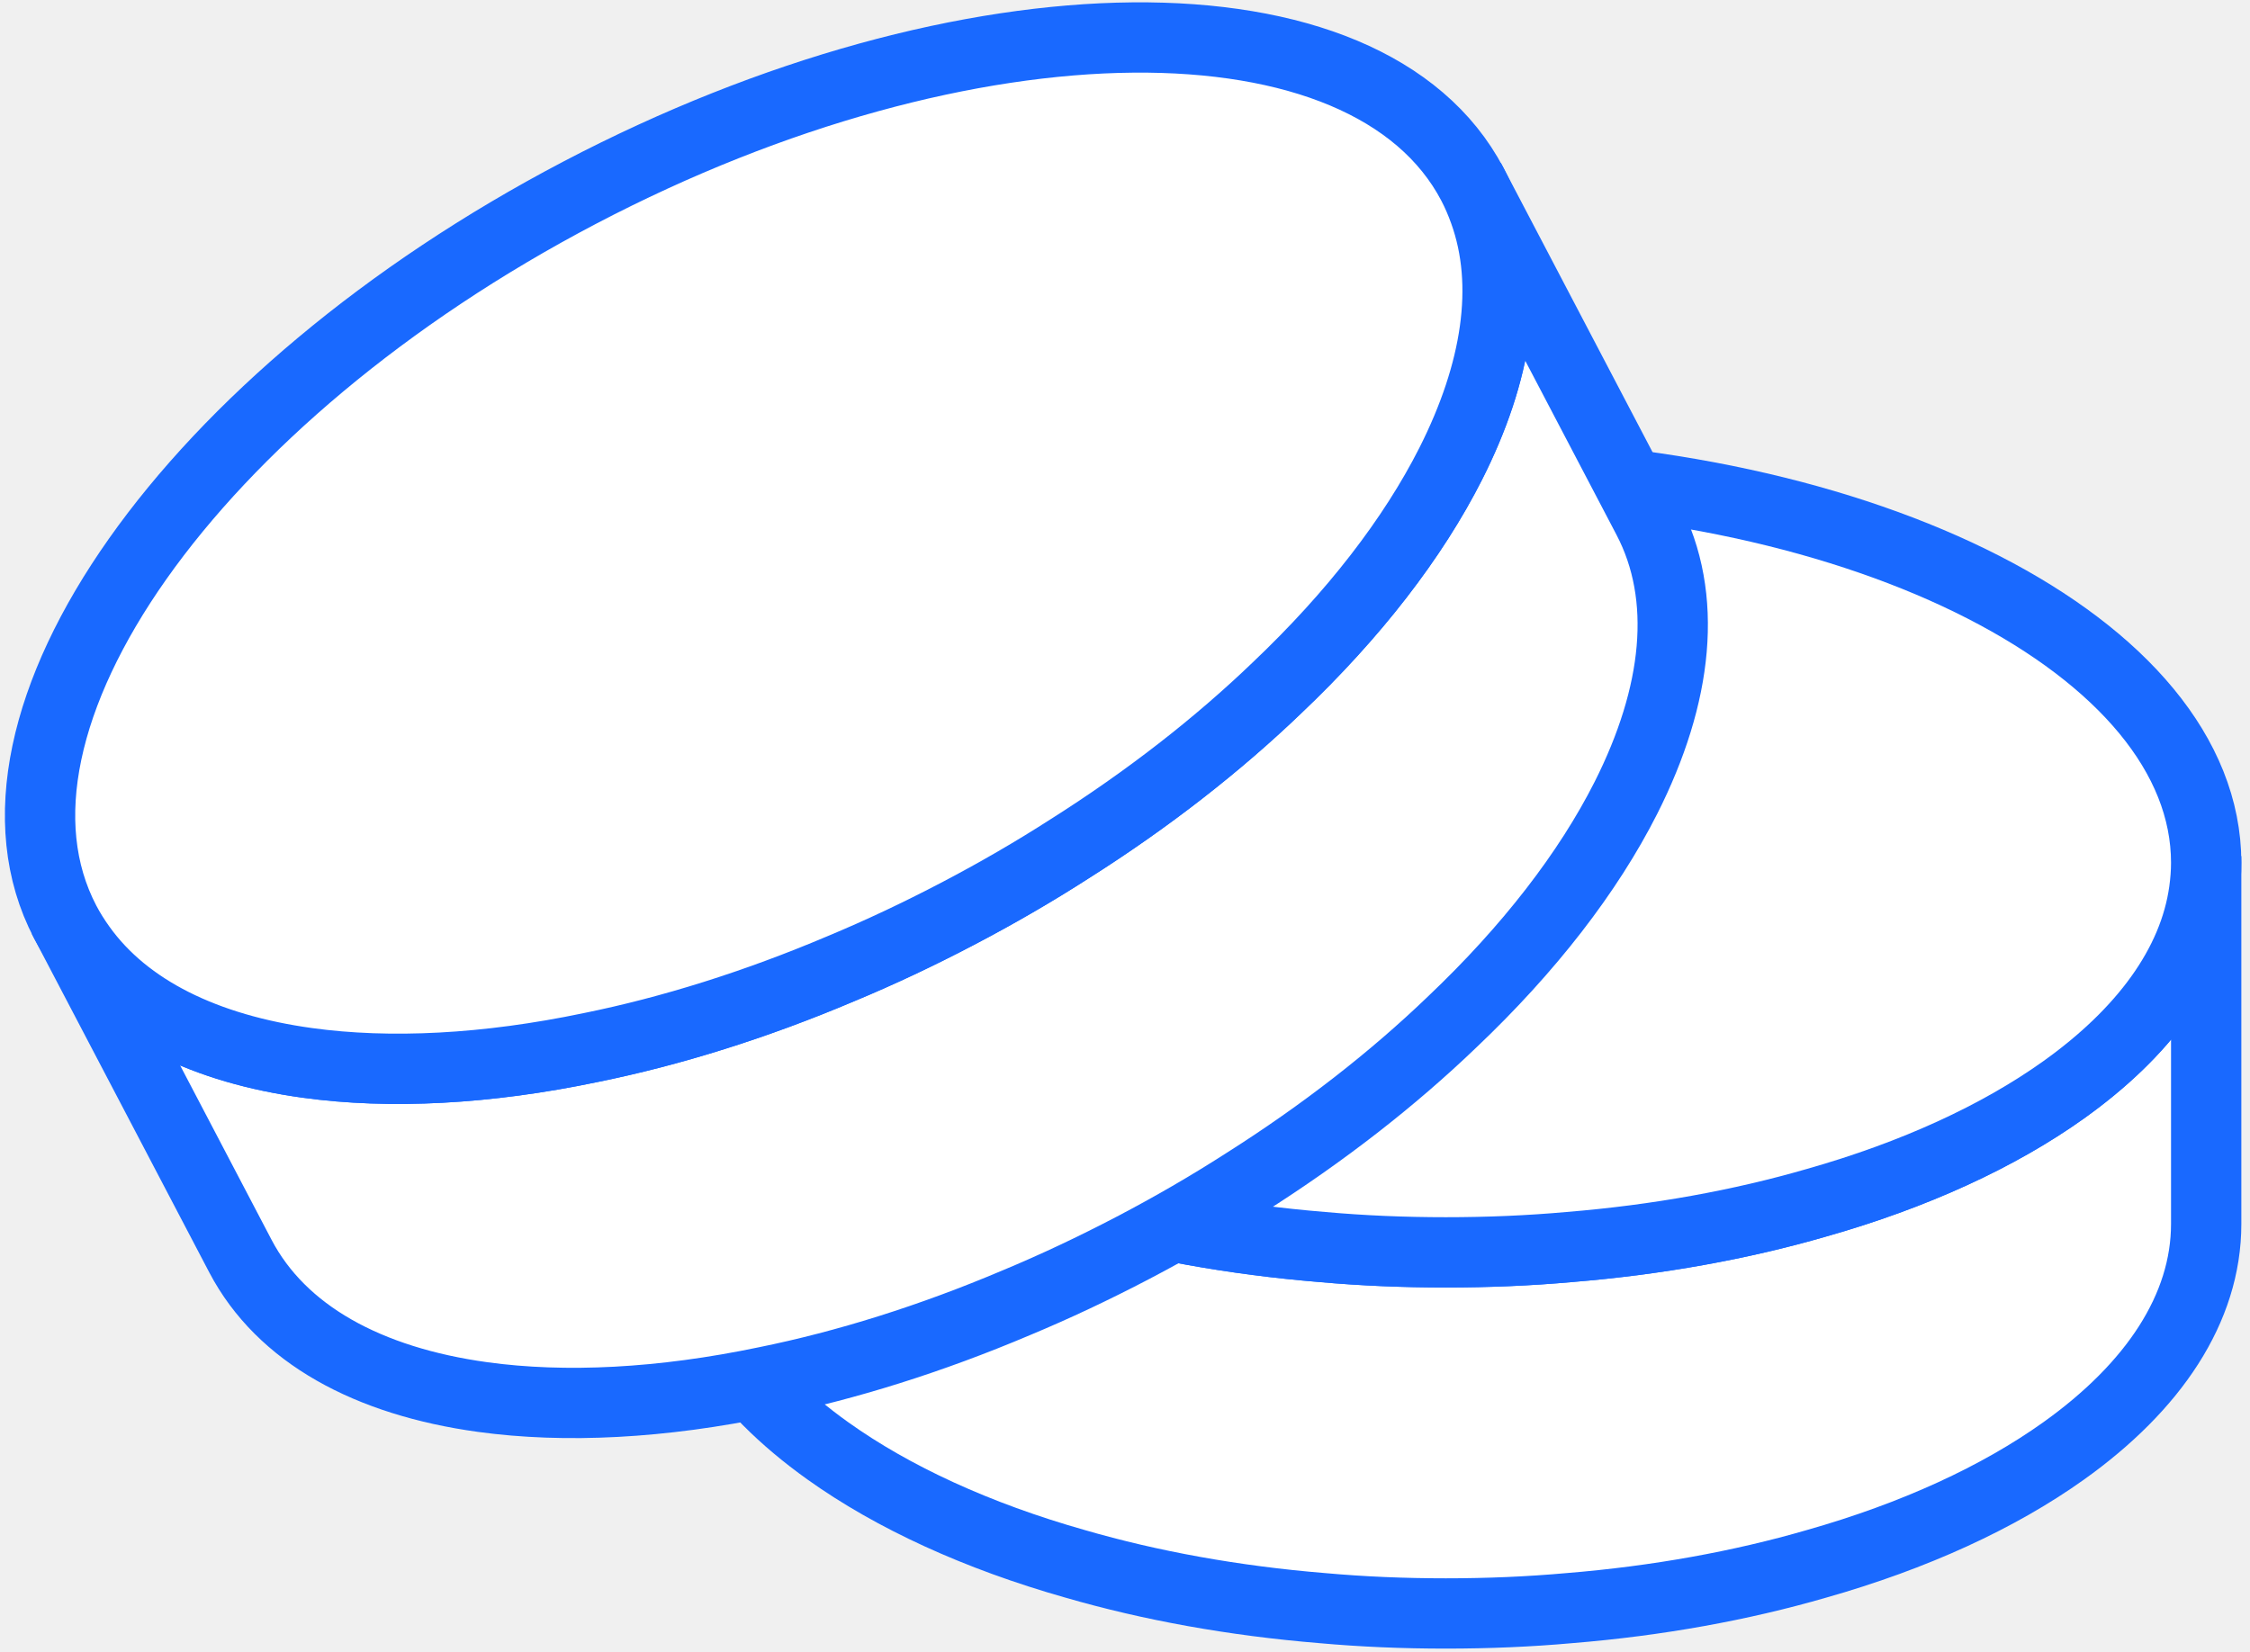
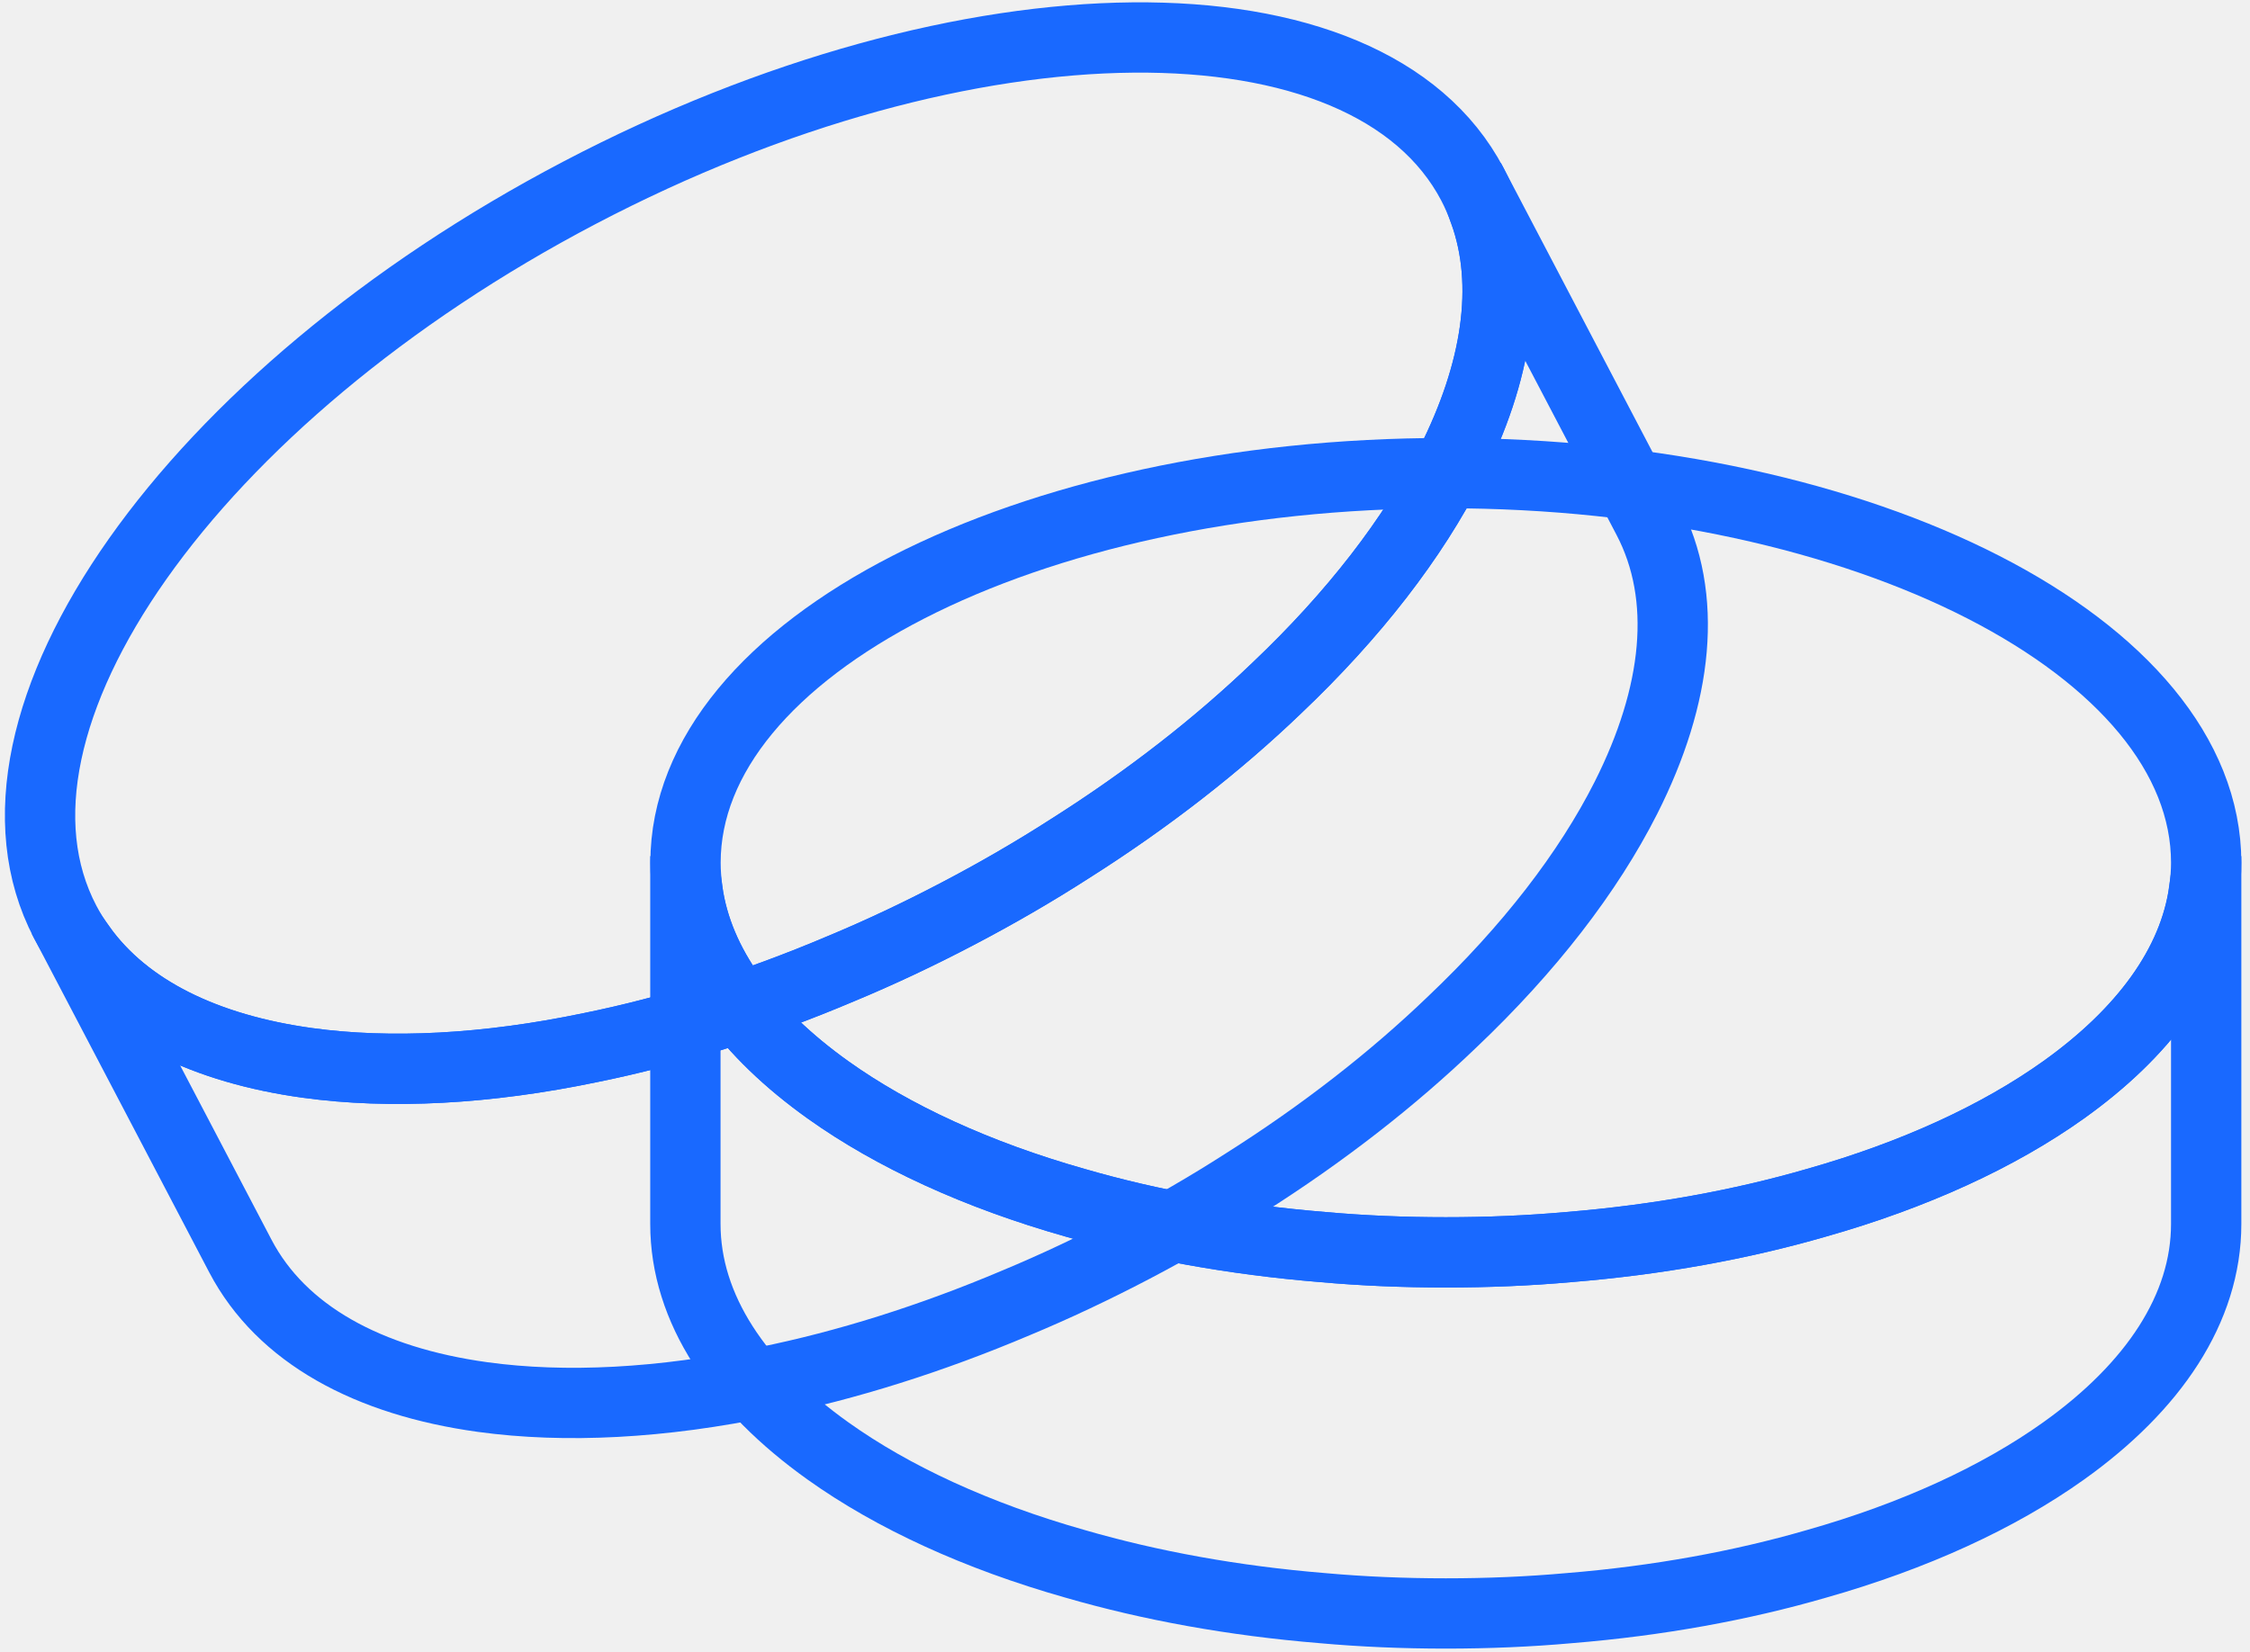
<svg xmlns="http://www.w3.org/2000/svg" width="128px" height="94px" viewBox="0 0 128 94" version="1.1">
  <g id="10-DeFi" stroke="none" stroke-width="1" fill="none" fill-rule="evenodd">
    <g id="fmint" transform="translate(2, 2)">
      <g id="Group" transform="translate(36.96161, 24.85913)">
-         <path d="M86.546,23.855 C86.546,23.855 86.546,42.228 86.546,42.781 C86.546,47.605 83.54,52.06 78.434,55.704 C74.734,58.344 69.946,60.548 64.375,62.128 C60.094,63.371 55.344,64.238 50.317,64.647 C48.034,64.853 45.679,64.951 43.288,64.951 C40.897,64.951 38.541,64.853 36.258,64.647 C31.231,64.235 26.482,63.371 22.2,62.128 C16.629,60.548 11.841,58.344 8.141,55.704 C3.035,52.06 0.029,47.605 0.029,42.781 C0.029,42.228 0.029,23.855 0.029,23.855 L0.147,23.855 C0.733,28.052 3.608,31.921 8.138,35.156 C11.838,37.796 16.626,40 22.197,41.58 C26.478,42.823 31.228,43.69 36.255,44.099 C38.538,44.305 40.893,44.403 43.284,44.403 C45.675,44.403 48.03,44.305 50.314,44.099 C55.341,43.687 60.09,42.823 64.372,41.58 C69.942,40 74.731,37.796 78.431,35.156 C82.961,31.921 85.839,28.052 86.421,23.855 L86.546,23.855 Z" id="Path" fill="#FFFFFF" fill-rule="nonzero" />
+         <path d="M86.546,23.855 C86.546,23.855 86.546,42.228 86.546,42.781 C86.546,47.605 83.54,52.06 78.434,55.704 C74.734,58.344 69.946,60.548 64.375,62.128 C60.094,63.371 55.344,64.238 50.317,64.647 C48.034,64.853 45.679,64.951 43.288,64.951 C40.897,64.951 38.541,64.853 36.258,64.647 C31.231,64.235 26.482,63.371 22.2,62.128 C16.629,60.548 11.841,58.344 8.141,55.704 C3.035,52.06 0.029,47.605 0.029,42.781 C0.029,42.228 0.029,23.855 0.029,23.855 L0.147,23.855 C0.733,28.052 3.608,31.921 8.138,35.156 C11.838,37.796 16.626,40 22.197,41.58 C26.478,42.823 31.228,43.69 36.255,44.099 C38.538,44.305 40.893,44.403 43.284,44.403 C45.675,44.403 48.03,44.305 50.314,44.099 C55.341,43.687 60.09,42.823 64.372,41.58 C69.942,40 74.731,37.796 78.431,35.156 C82.961,31.921 85.839,28.052 86.421,23.855 L86.546,23.855 Z" id="Path" fill="#121317FFF" fill-rule="nonzero" />
        <path d="M86.546,23.855 C86.546,23.855 86.546,42.228 86.546,42.781 C86.546,47.605 83.54,52.06 78.434,55.704 C74.734,58.344 69.946,60.548 64.375,62.128 C60.094,63.371 55.344,64.238 50.317,64.647 C48.034,64.853 45.679,64.951 43.288,64.951 C40.897,64.951 38.541,64.853 36.258,64.647 C31.231,64.235 26.482,63.371 22.2,62.128 C16.629,60.548 11.841,58.344 8.141,55.704 C3.035,52.06 0.029,47.605 0.029,42.781 C0.029,42.228 0.029,23.855 0.029,23.855 L0.147,23.855 C0.733,28.052 3.608,31.921 8.138,35.156 C11.838,37.796 16.626,40 22.197,41.58 C26.478,42.823 31.228,43.69 36.255,44.099 C38.538,44.305 40.893,44.403 43.284,44.403 C45.675,44.403 48.03,44.305 50.314,44.099 C55.341,43.687 60.09,42.823 64.372,41.58 C69.942,40 74.731,37.796 78.431,35.156 C82.961,31.921 85.839,28.052 86.421,23.855 L86.546,23.855 Z" id="Path" stroke="#1969FF" stroke-width="4" />
-         <path d="M86.546,22.233 C86.546,22.772 86.503,23.315 86.428,23.855 C85.843,28.052 82.967,31.921 78.437,35.156 C74.738,37.796 69.949,40 64.379,41.58 C60.097,42.823 55.348,43.69 50.32,44.099 C48.037,44.305 45.682,44.403 43.291,44.403 C40.9,44.403 38.545,44.305 36.262,44.099 C31.234,43.687 26.485,42.823 22.203,41.58 C16.633,40 11.844,37.796 8.145,35.156 C3.614,31.921 0.736,28.052 0.154,23.855 C0.079,23.315 0.036,22.772 0.036,22.233 C0.036,9.989 19.406,0.062 43.294,0.062 C67.182,0.062 86.546,9.989 86.546,22.233 Z" id="Path" fill="#FFFFFF" fill-rule="nonzero" />
+         <path d="M86.546,22.233 C86.546,22.772 86.503,23.315 86.428,23.855 C85.843,28.052 82.967,31.921 78.437,35.156 C74.738,37.796 69.949,40 64.379,41.58 C60.097,42.823 55.348,43.69 50.32,44.099 C48.037,44.305 45.682,44.403 43.291,44.403 C40.9,44.403 38.545,44.305 36.262,44.099 C31.234,43.687 26.485,42.823 22.203,41.58 C16.633,40 11.844,37.796 8.145,35.156 C3.614,31.921 0.736,28.052 0.154,23.855 C0.079,23.315 0.036,22.772 0.036,22.233 C0.036,9.989 19.406,0.062 43.294,0.062 C67.182,0.062 86.546,9.989 86.546,22.233 Z" id="Path" fill="#121317FFF" fill-rule="nonzero" />
        <path d="M86.546,22.233 C86.546,22.772 86.503,23.315 86.428,23.855 C85.843,28.052 82.967,31.921 78.437,35.156 C74.738,37.796 69.949,40 64.379,41.58 C60.097,42.823 55.348,43.69 50.32,44.099 C48.037,44.305 45.682,44.403 43.291,44.403 C40.9,44.403 38.545,44.305 36.262,44.099 C31.234,43.687 26.485,42.823 22.203,41.58 C16.633,40 11.844,37.796 8.145,35.156 C3.614,31.921 0.736,28.052 0.154,23.855 C0.079,23.315 0.036,22.772 0.036,22.233 C0.036,9.989 19.406,0.062 43.294,0.062 C67.182,0.062 86.546,9.989 86.546,22.233 Z" id="Path" stroke="#1969FF" stroke-width="4" />
      </g>
      <g id="Group">
-         <path d="M82.555,9.993 C82.555,9.993 91.469,26.995 91.733,27.505 C94.072,31.967 93.451,37.55 90.497,43.399 C88.355,47.635 84.992,51.998 80.602,56.162 C77.243,59.39 73.269,62.495 68.814,65.314 C66.802,66.609 64.666,67.846 62.455,69.004 C60.244,70.162 58.013,71.215 55.805,72.134 C50.951,74.191 46.14,75.696 41.574,76.622 C35.653,77.861 30.152,78.143 25.448,77.495 C18.958,76.599 14.013,73.933 11.674,69.471 C11.406,68.961 2.496,51.959 2.496,51.959 L2.607,51.9 C5.181,55.498 9.721,57.686 15.485,58.481 C20.188,59.129 25.69,58.847 31.61,57.608 C36.177,56.682 40.988,55.181 45.842,53.12 C48.053,52.204 50.281,51.151 52.492,49.99 C54.703,48.832 56.839,47.595 58.851,46.3 C63.306,43.481 67.277,40.376 70.639,37.148 C75.026,32.984 78.391,28.621 80.534,24.385 C83.157,19.194 83.942,14.219 82.447,10.052 L82.555,9.993 Z" id="Path" fill="#FFFFFF" fill-rule="nonzero" />
+         <path d="M82.555,9.993 C82.555,9.993 91.469,26.995 91.733,27.505 C94.072,31.967 93.451,37.55 90.497,43.399 C88.355,47.635 84.992,51.998 80.602,56.162 C77.243,59.39 73.269,62.495 68.814,65.314 C66.802,66.609 64.666,67.846 62.455,69.004 C60.244,70.162 58.013,71.215 55.805,72.134 C50.951,74.191 46.14,75.696 41.574,76.622 C35.653,77.861 30.152,78.143 25.448,77.495 C18.958,76.599 14.013,73.933 11.674,69.471 C11.406,68.961 2.496,51.959 2.496,51.959 L2.607,51.9 C5.181,55.498 9.721,57.686 15.485,58.481 C20.188,59.129 25.69,58.847 31.61,57.608 C36.177,56.682 40.988,55.181 45.842,53.12 C48.053,52.204 50.281,51.151 52.492,49.99 C54.703,48.832 56.839,47.595 58.851,46.3 C63.306,43.481 67.277,40.376 70.639,37.148 C75.026,32.984 78.391,28.621 80.534,24.385 C83.157,19.194 83.942,14.219 82.447,10.052 L82.555,9.993 Z" id="Path" fill="#121317FFF" fill-rule="nonzero" />
        <path d="M82.555,9.993 C82.555,9.993 91.469,26.995 91.733,27.505 C94.072,31.967 93.451,37.55 90.497,43.399 C88.355,47.635 84.992,51.998 80.602,56.162 C77.243,59.39 73.269,62.495 68.814,65.314 C66.802,66.609 64.666,67.846 62.455,69.004 C60.244,70.162 58.013,71.215 55.805,72.134 C50.951,74.191 46.14,75.696 41.574,76.622 C35.653,77.861 30.152,78.143 25.448,77.495 C18.958,76.599 14.013,73.933 11.674,69.471 C11.406,68.961 2.496,51.959 2.496,51.959 L2.607,51.9 C5.181,55.498 9.721,57.686 15.485,58.481 C20.188,59.129 25.69,58.847 31.61,57.608 C36.177,56.682 40.988,55.181 45.842,53.12 C48.053,52.204 50.281,51.151 52.492,49.99 C54.703,48.832 56.839,47.595 58.851,46.3 C63.306,43.481 67.277,40.376 70.639,37.148 C75.026,32.984 78.391,28.621 80.534,24.385 C83.157,19.194 83.942,14.219 82.447,10.052 L82.555,9.993 Z" id="Path" stroke="#1969FF" stroke-width="4" />
-         <path d="M81.767,8.491 C82.029,8.992 82.251,9.512 82.444,10.052 C83.939,14.219 83.154,19.194 80.531,24.385 C78.388,28.621 75.026,32.984 70.636,37.148 C67.277,40.376 63.302,43.481 58.847,46.3 C56.836,47.595 54.7,48.832 52.489,49.99 C50.278,51.148 48.047,52.201 45.839,53.12 C40.985,55.177 36.173,56.682 31.607,57.608 C25.687,58.847 20.185,59.129 15.481,58.481 C9.721,57.686 5.181,55.498 2.604,51.9 C2.27,51.436 1.969,50.958 1.707,50.458 C-4.229,39.13 8.877,20.548 30.982,8.962 C53.087,-2.623 75.83,-2.836 81.767,8.491 Z" id="Path" fill="#FFFFFF" fill-rule="nonzero" />
+         <path d="M81.767,8.491 C82.029,8.992 82.251,9.512 82.444,10.052 C83.939,14.219 83.154,19.194 80.531,24.385 C78.388,28.621 75.026,32.984 70.636,37.148 C67.277,40.376 63.302,43.481 58.847,46.3 C56.836,47.595 54.7,48.832 52.489,49.99 C50.278,51.148 48.047,52.201 45.839,53.12 C40.985,55.177 36.173,56.682 31.607,57.608 C25.687,58.847 20.185,59.129 15.481,58.481 C9.721,57.686 5.181,55.498 2.604,51.9 C2.27,51.436 1.969,50.958 1.707,50.458 C-4.229,39.13 8.877,20.548 30.982,8.962 C53.087,-2.623 75.83,-2.836 81.767,8.491 Z" id="Path" fill="#121317FFF" fill-rule="nonzero" />
        <path d="M81.767,8.491 C82.029,8.992 82.251,9.512 82.444,10.052 C83.939,14.219 83.154,19.194 80.531,24.385 C78.388,28.621 75.026,32.984 70.636,37.148 C67.277,40.376 63.302,43.481 58.847,46.3 C56.836,47.595 54.7,48.832 52.489,49.99 C50.278,51.148 48.047,52.201 45.839,53.12 C40.985,55.177 36.173,56.682 31.607,57.608 C25.687,58.847 20.185,59.129 15.481,58.481 C9.721,57.686 5.181,55.498 2.604,51.9 C2.27,51.436 1.969,50.958 1.707,50.458 C-4.229,39.13 8.877,20.548 30.982,8.962 C53.087,-2.623 75.83,-2.836 81.767,8.491 Z" id="Path" stroke="#1969FF" stroke-width="4" />
      </g>
    </g>
  </g>
</svg>
